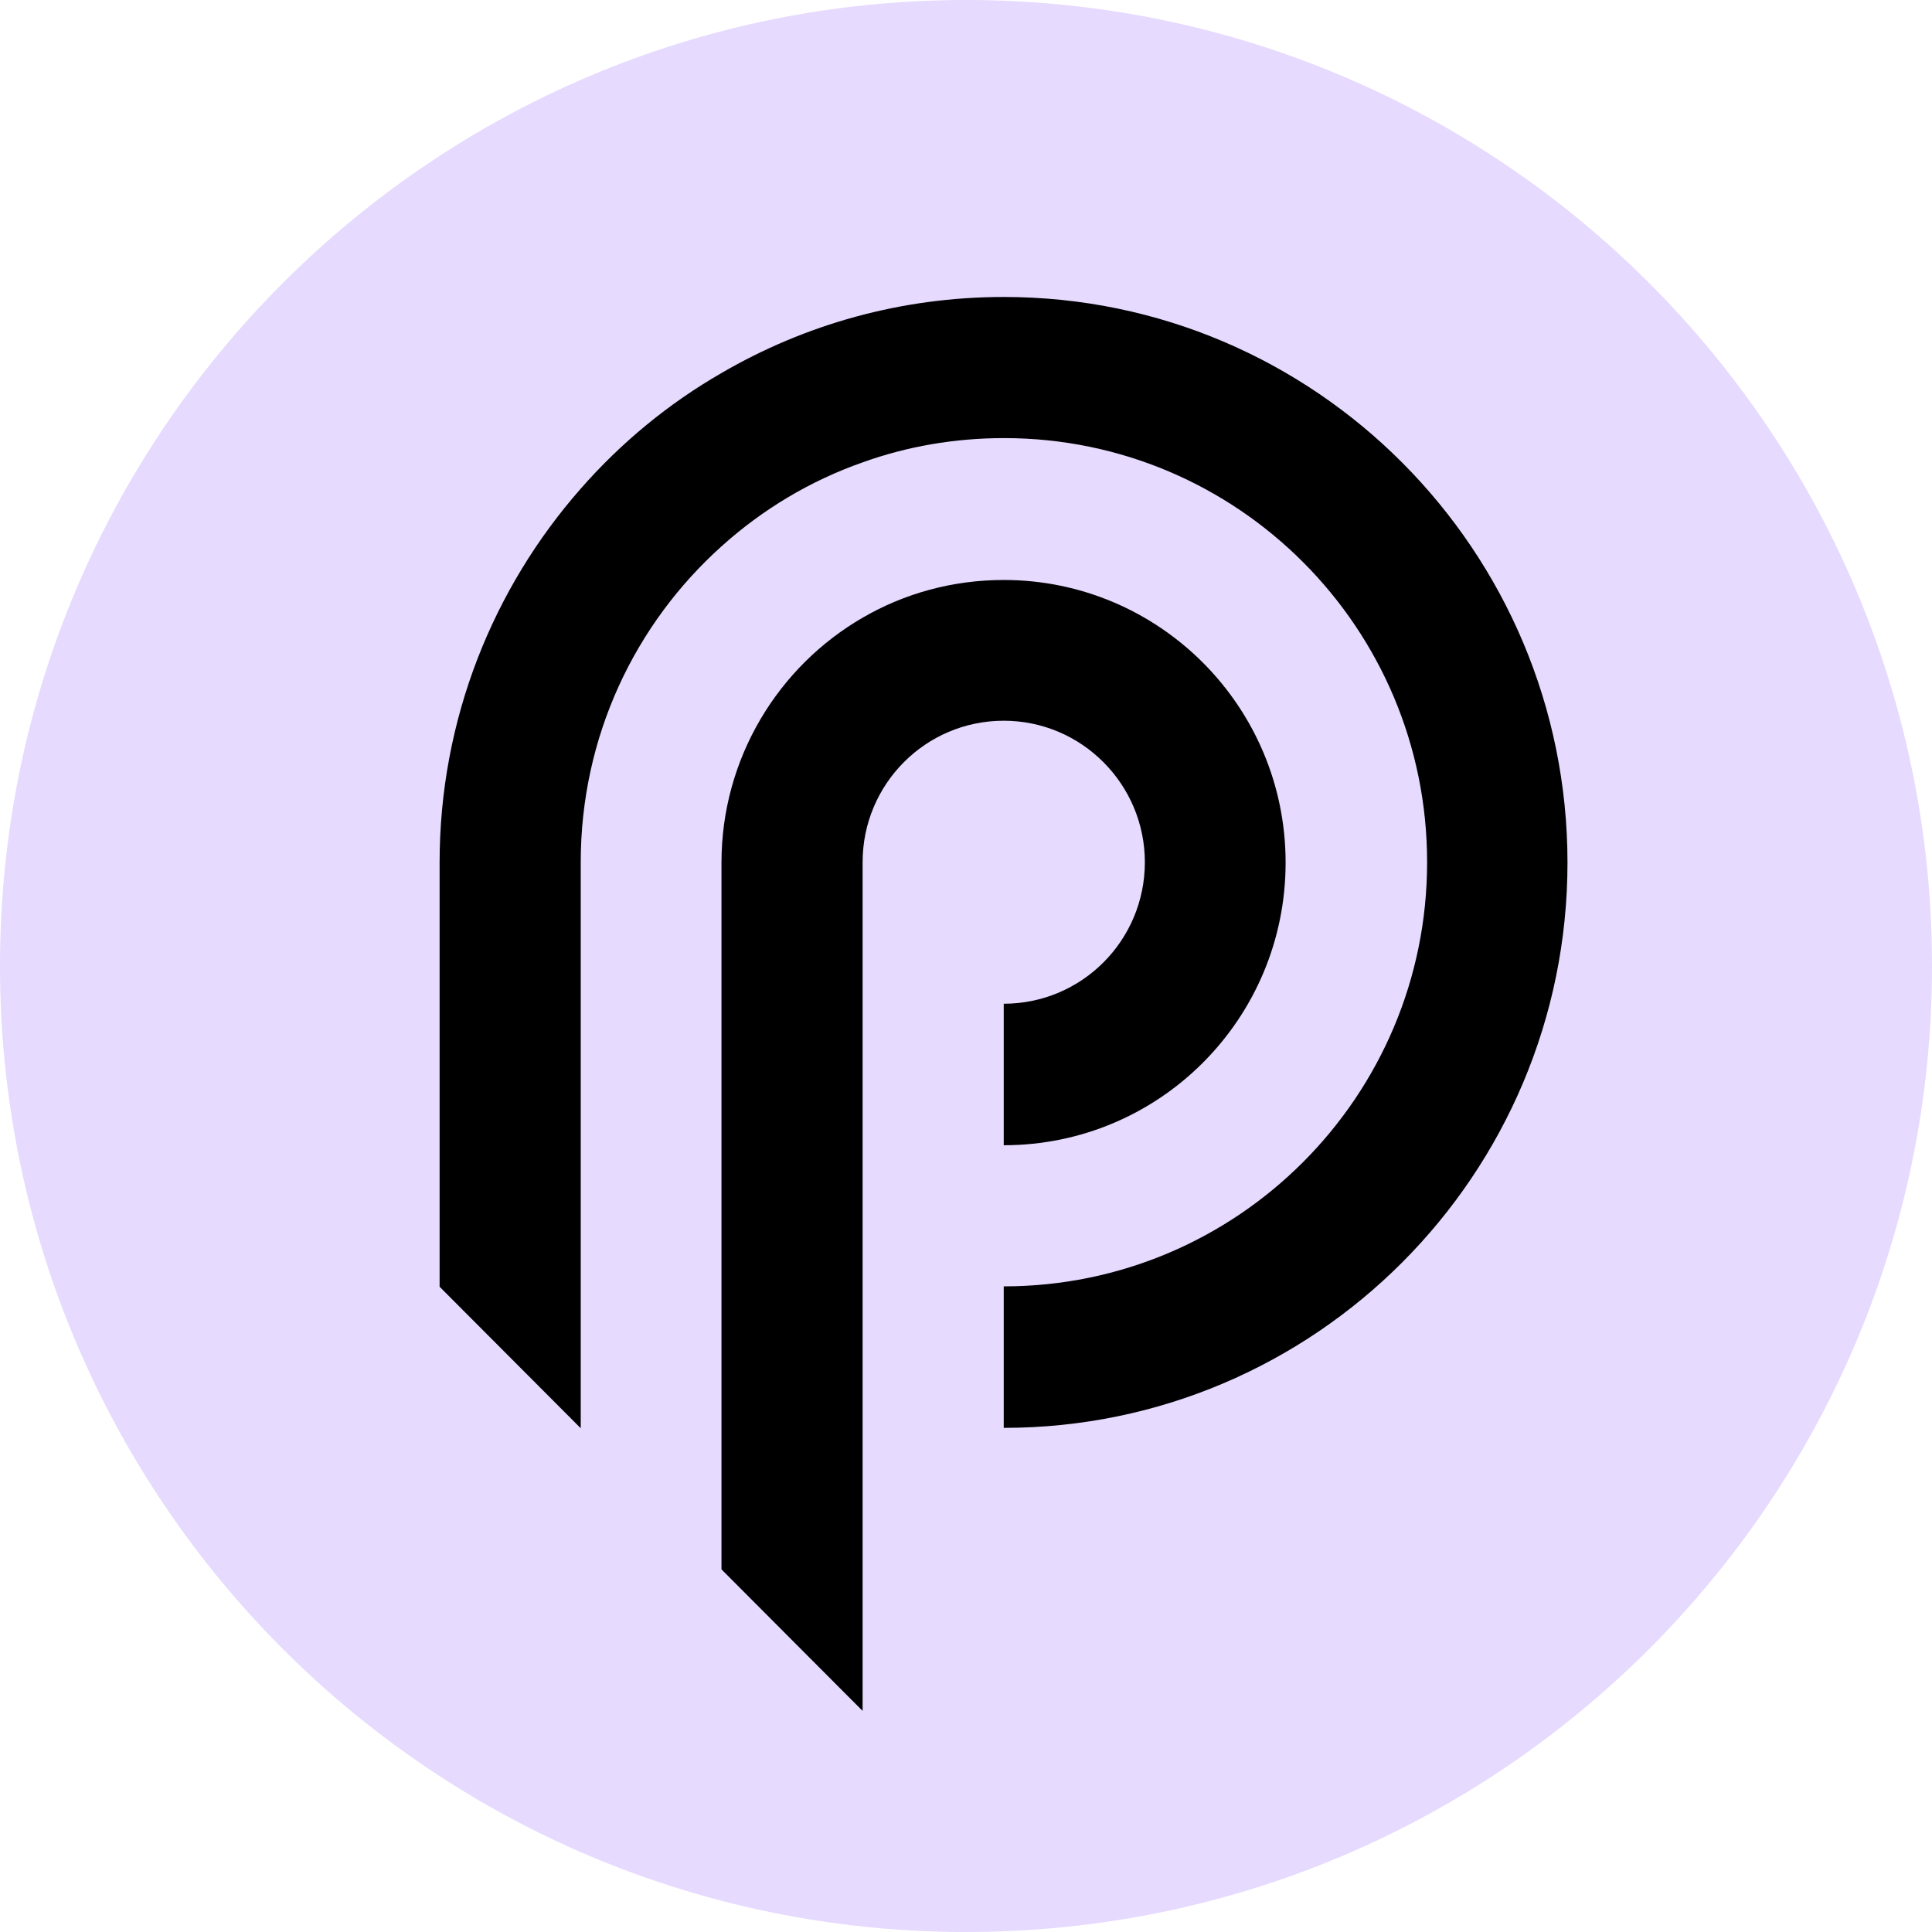
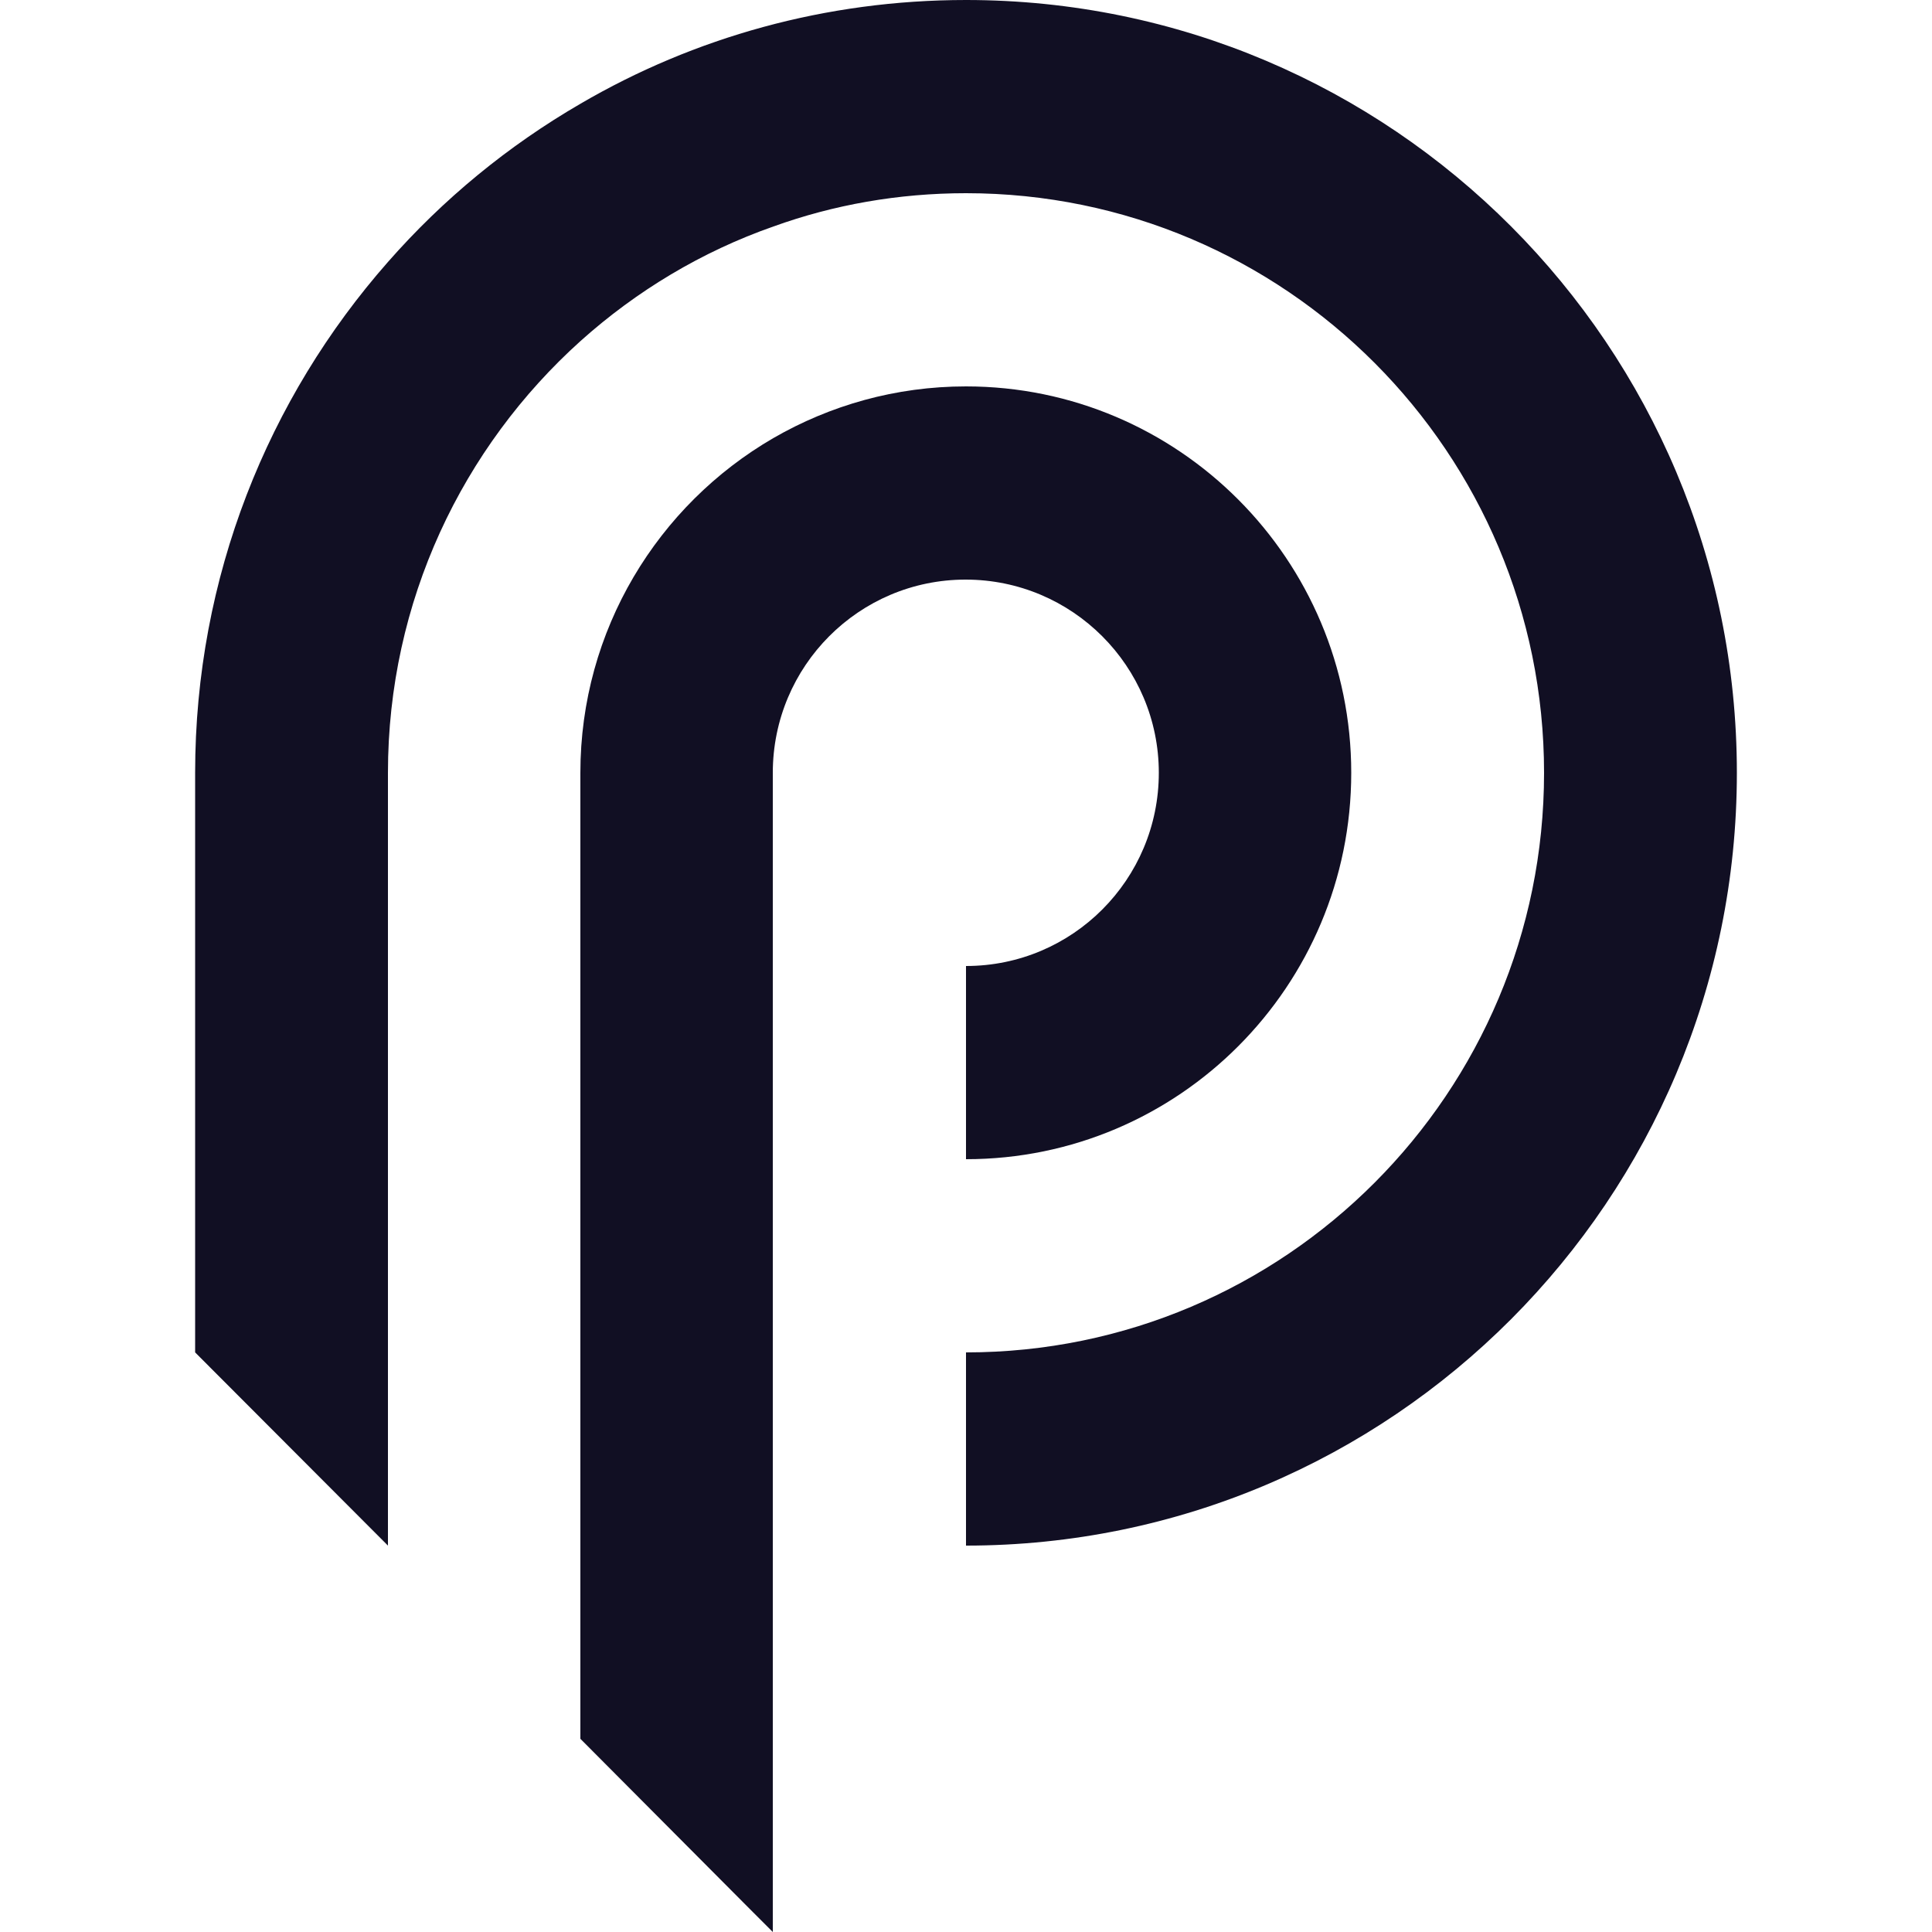
- <svg xmlns="http://www.w3.org/2000/svg" version="1.1" id="CIRCLE_OUTLINE_BLACK" x="0px" y="0px" viewBox="0 0 512 512" style="enable-background:new 0 0 512 512;" xml:space="preserve">
+ <svg xmlns="http://www.w3.org/2000/svg" version="1.1" id="Layer_1" x="0px" y="0px" viewBox="0 0 500 500" style="enable-background:new 0 0 500 500;" xml:space="preserve">
  <style type="text/css">
- 	.st0{fill:#E6DAFE;}
+ 	.st0{fill:#110F23;}
</style>
-   <circle class="st0" cx="256" cy="256" r="256" />
-   <path d="M303.4,228.5c0,20.7-16.7,37.5-37.4,37.5v37.5c41.3,0,74.7-33.5,74.7-74.9s-33.5-74.9-74.7-74.9c-13.6,0-26.4,3.6-37.4,10  c-22.3,12.9-37.4,37.2-37.4,64.9v187.3l33.6,33.7l3.8,3.8V228.5c0-20.7,16.7-37.5,37.4-37.5S303.4,207.9,303.4,228.5z" />
-   <path d="M266,78.7c-27.2,0-52.7,7.3-74.7,20.1c-14.1,8.1-26.7,18.5-37.4,30.7c-23.2,26.4-37.4,61.1-37.4,99.1v112.4l37.4,37.5V228.5  c0-33.3,14.4-63.2,37.4-83.8c10.8-9.7,23.4-17.3,37.4-22.2c11.7-4.2,24.3-6.4,37.4-6.4c61.9,0,112.1,50.3,112.1,112.4  S327.9,340.9,266,340.9v37.5c82.5,0,149.4-67.1,149.4-149.8S348.5,78.7,266,78.7z" />
+   <path class="st0" d="M299.9,200c0,27.6-22.3,50-49.9,50v50c55.1,0,99.7-44.8,99.7-100c0-55.2-44.7-100-99.7-100  c-18.2,0-35.2,4.9-49.9,13.4c-29.8,17.3-49.9,49.6-49.9,86.6v250l44.8,45l5,5V200c0-27.6,22.3-50,49.9-50S299.9,172.4,299.9,200z" />
+   <path class="st0" d="M250,0c-36.3,0-70.4,9.7-99.7,26.8c-18.8,10.9-35.6,24.7-49.9,41C69.4,103,50.5,149.3,50.5,200v150l49.9,50V200  c0-44.4,19.3-84.3,49.9-111.8c14.4-12.9,31.3-23.1,49.9-29.6C215.7,53,232.5,50,250,50c82.6,0,149.6,67.2,149.6,150  c0,82.8-67,150-149.6,150v50c110.2,0,199.5-89.6,199.5-200C449.5,89.6,360.2,0,250,0z" />
</svg>
